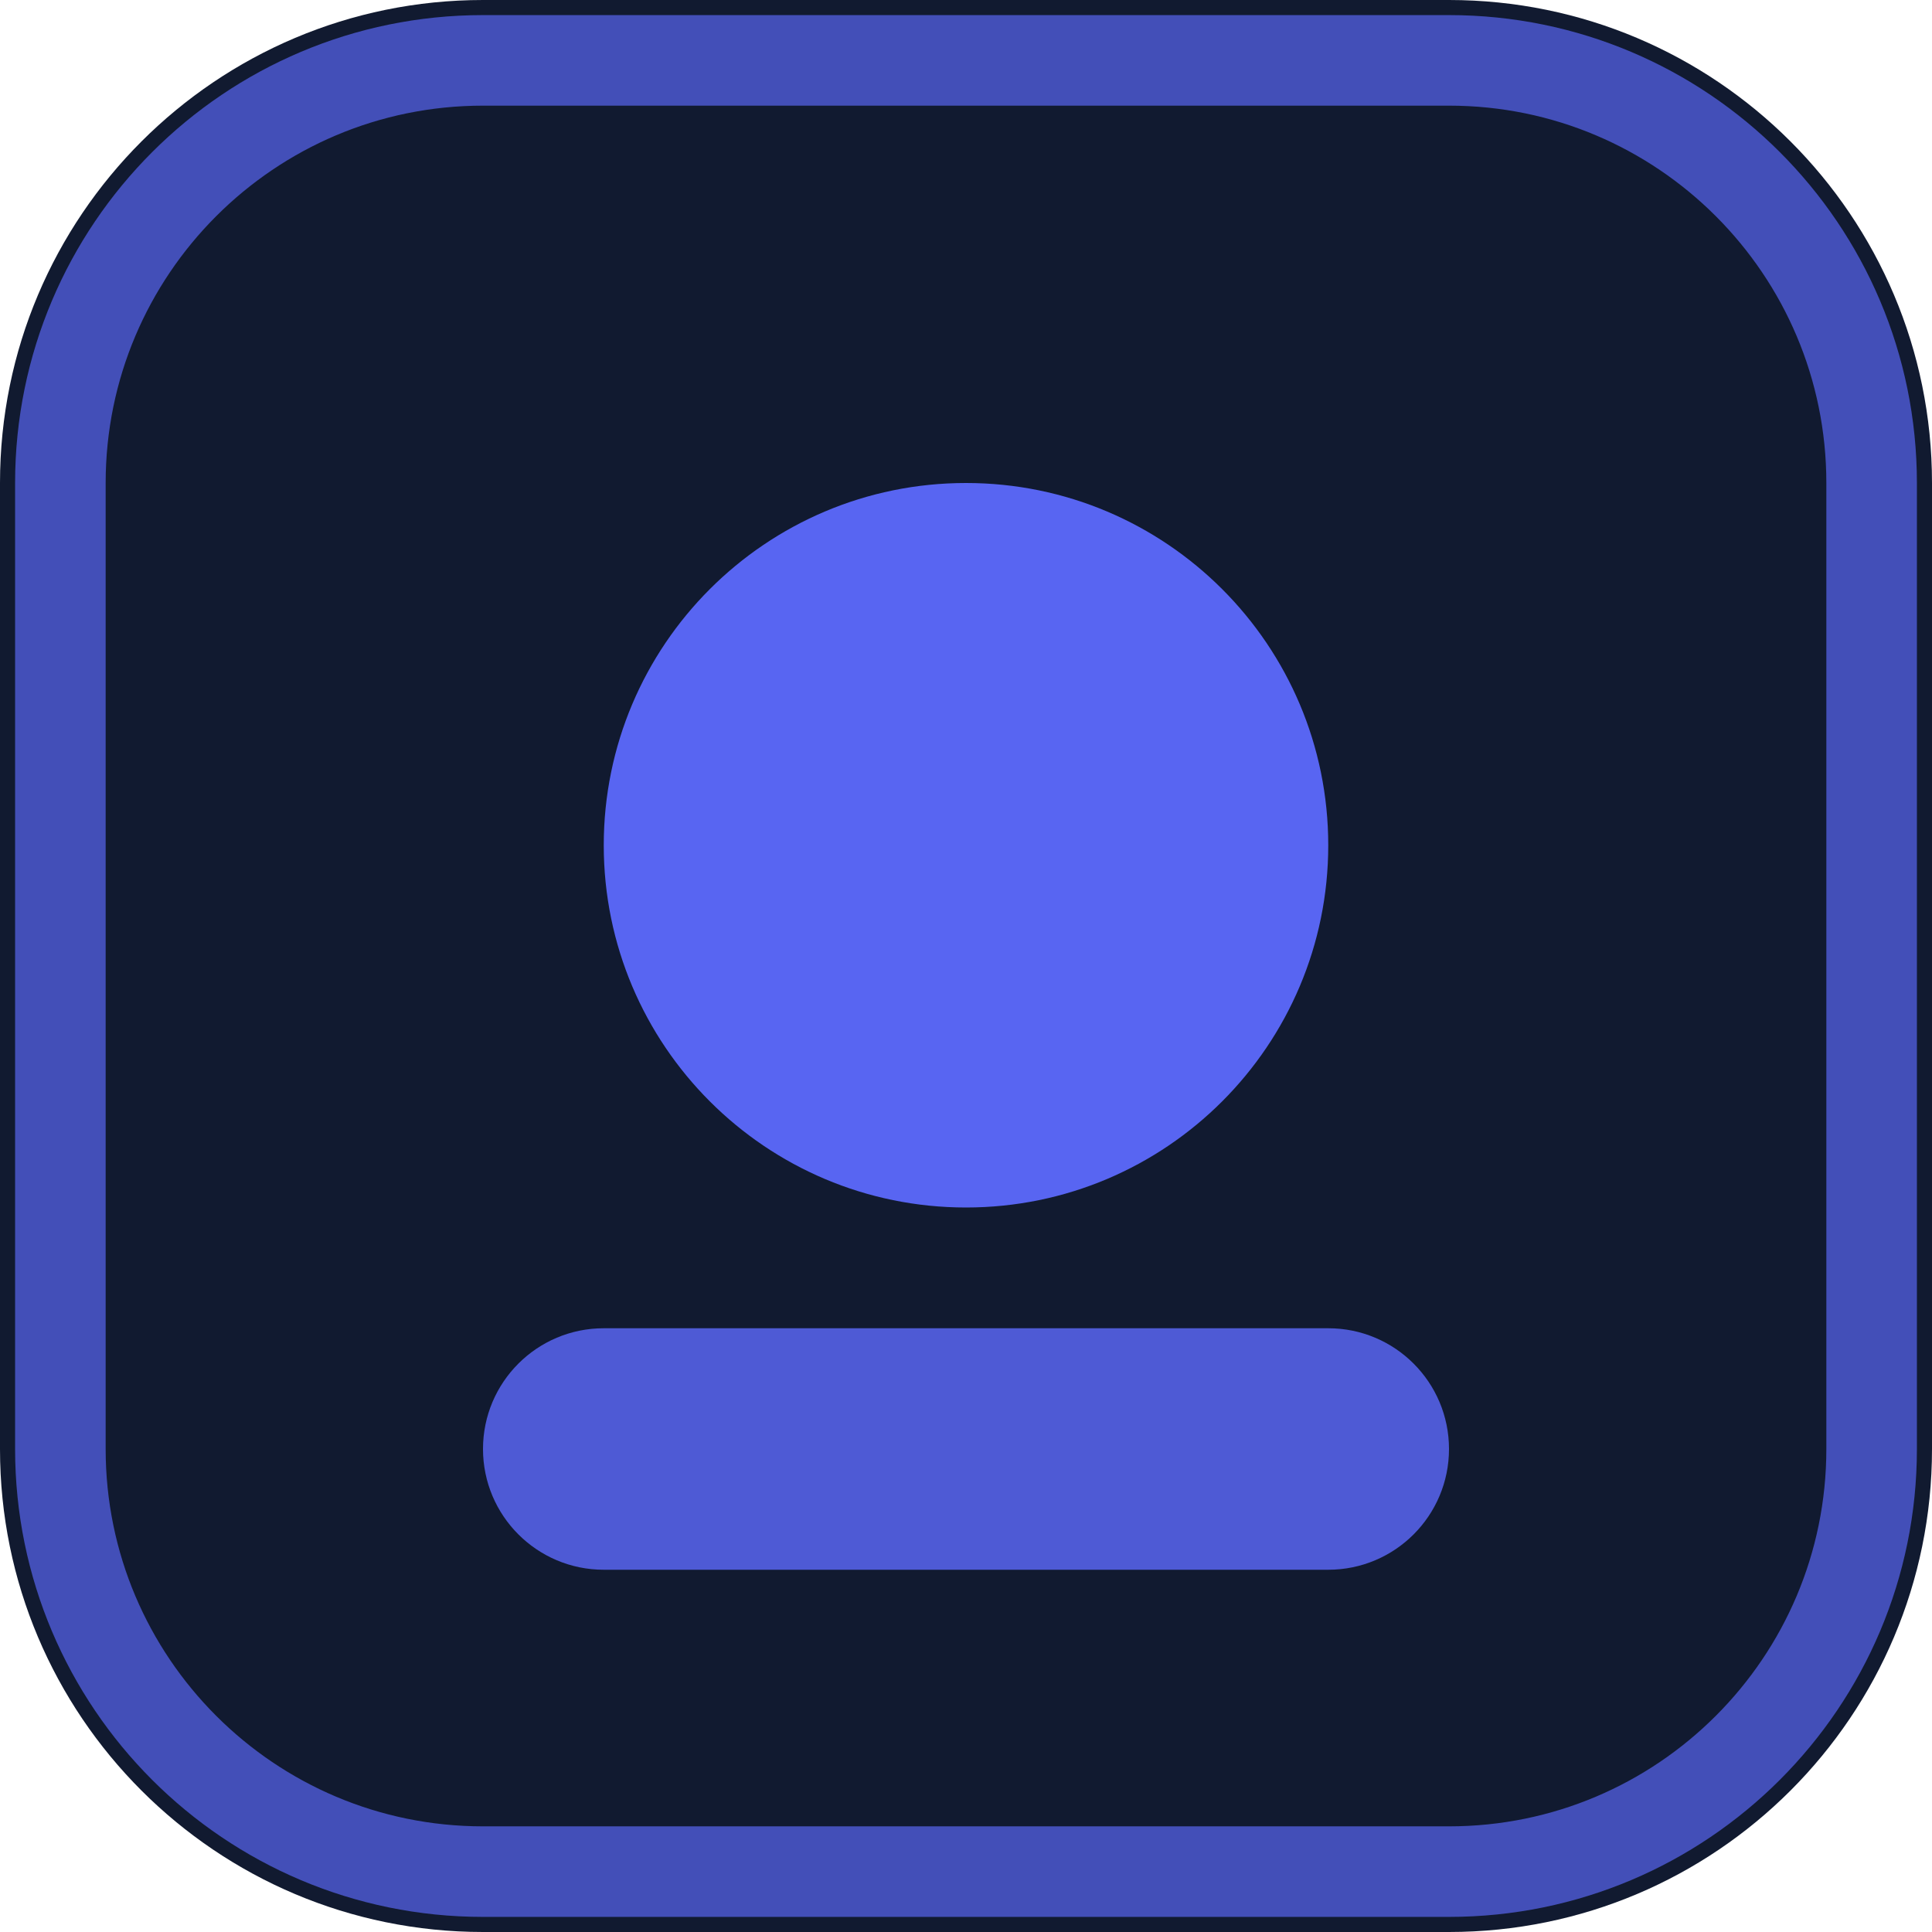
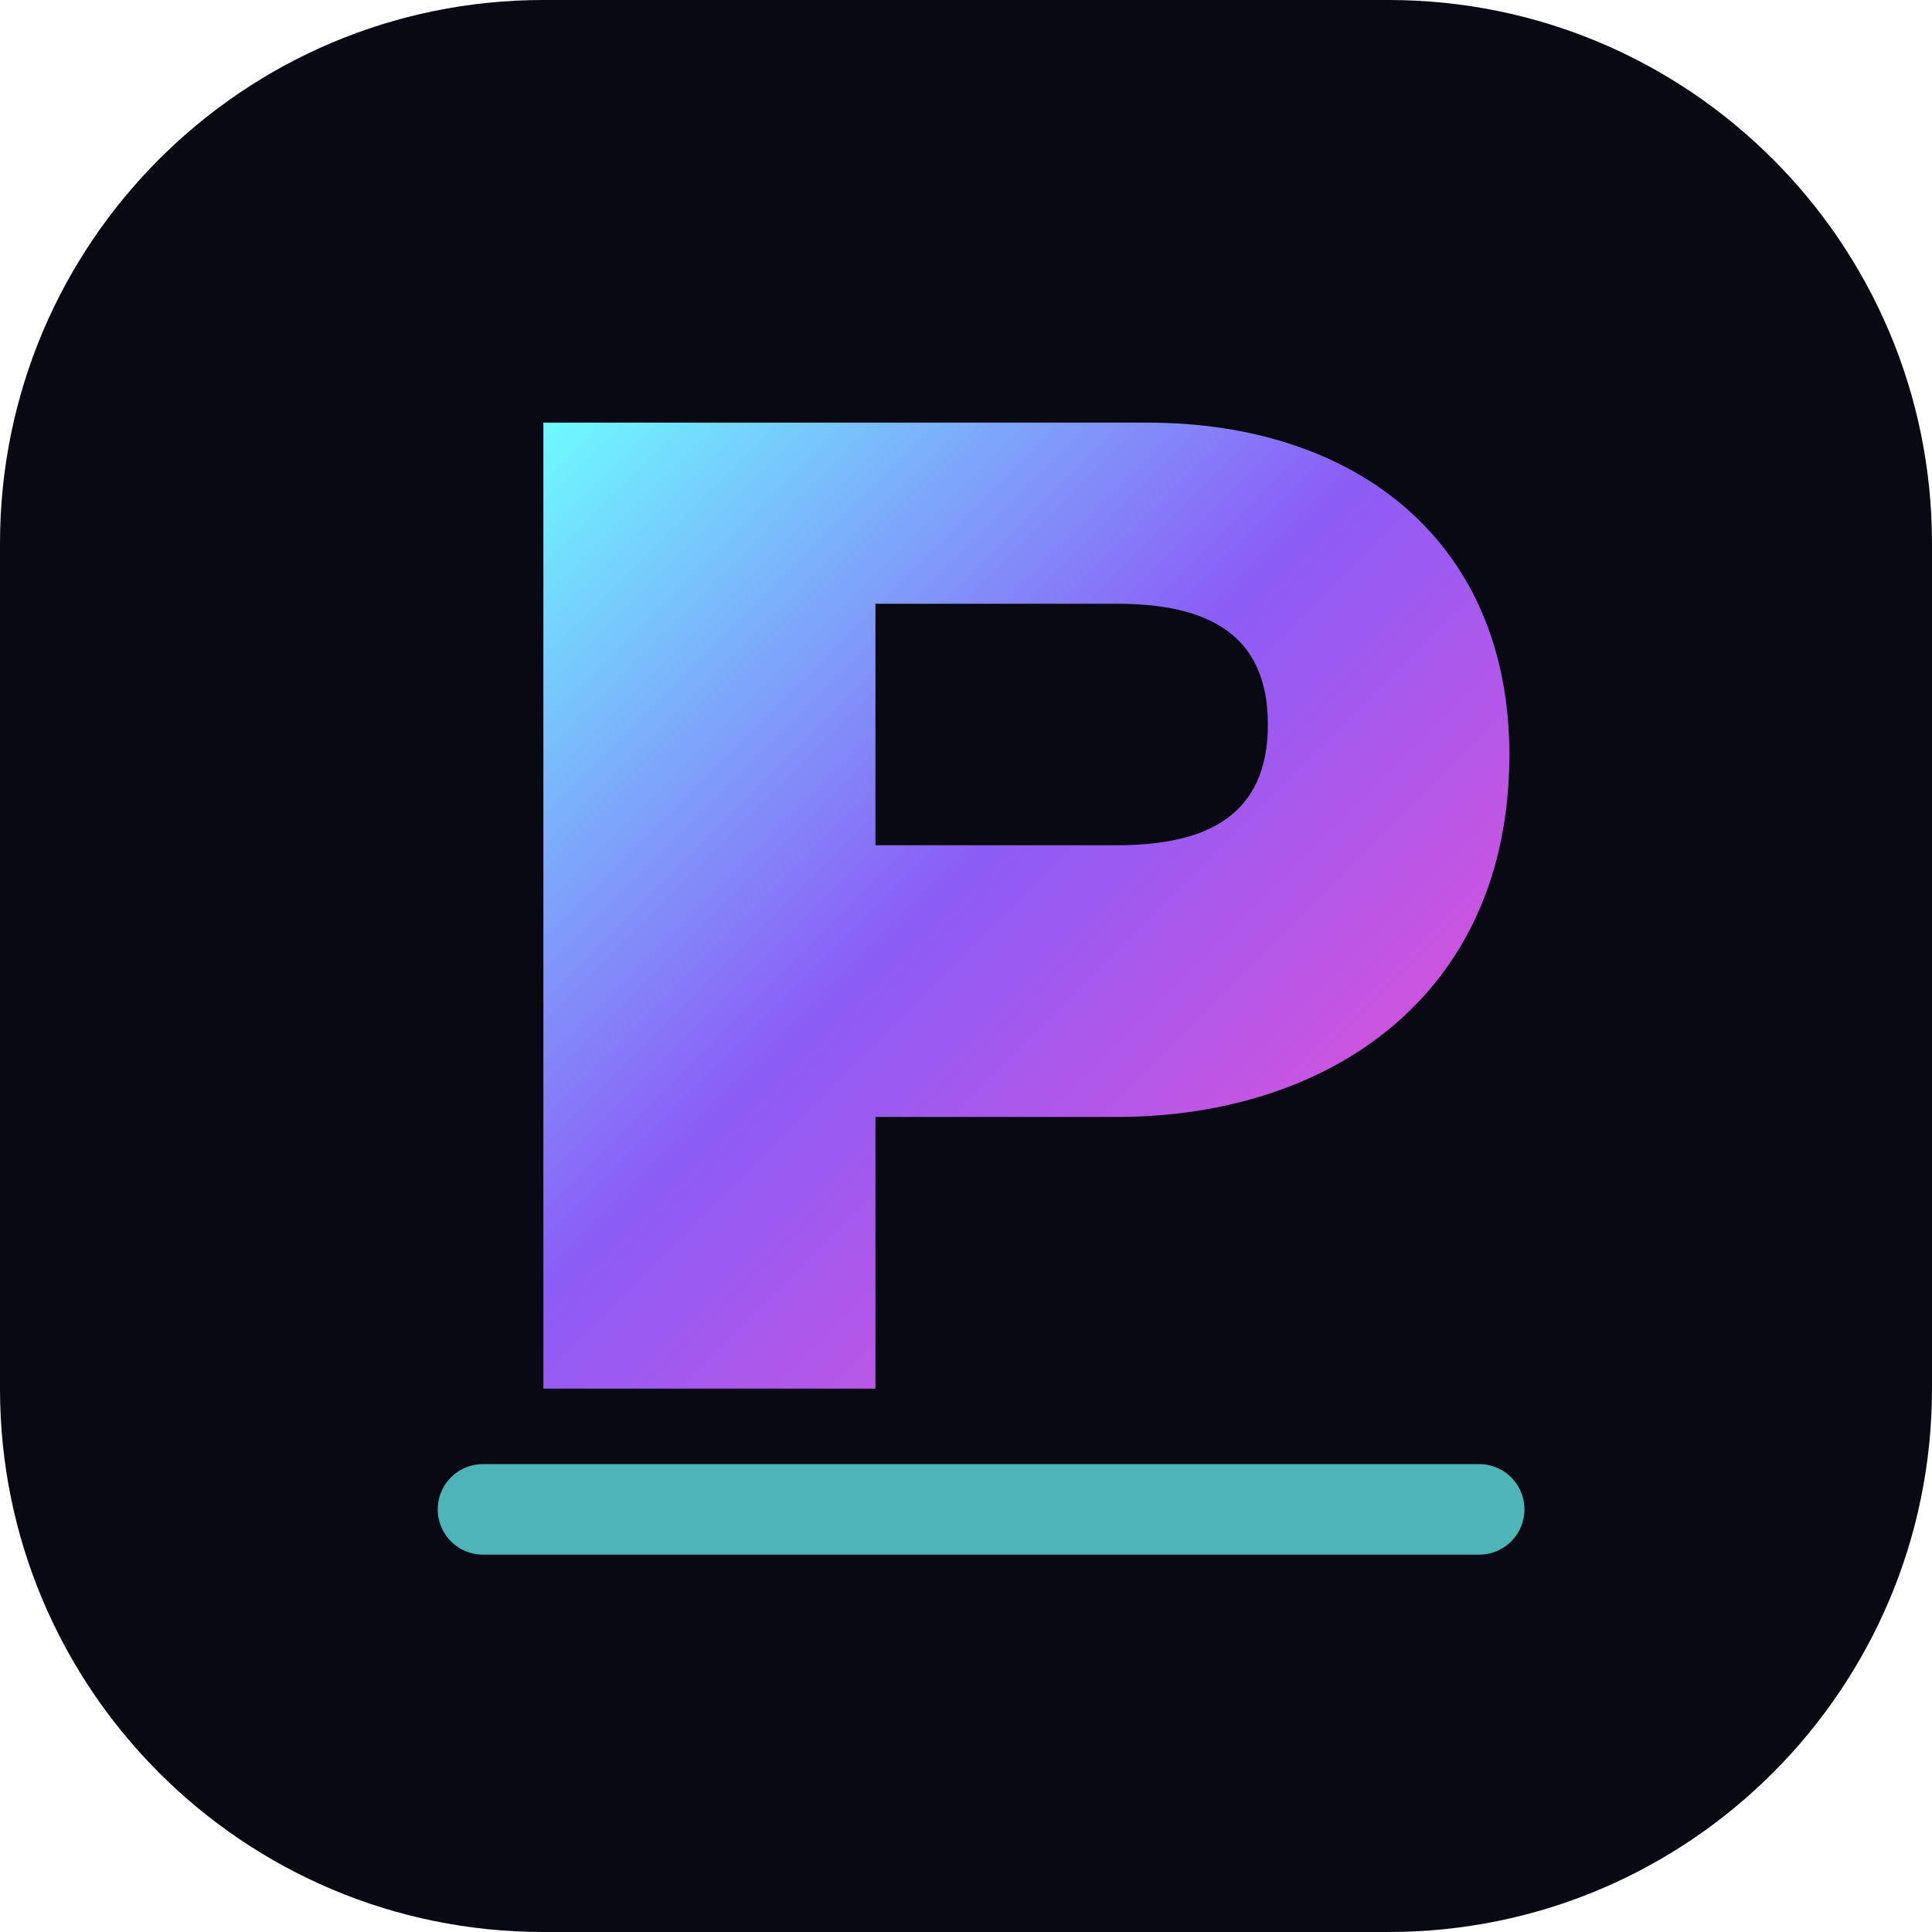
- <svg xmlns="http://www.w3.org/2000/svg" viewBox="0 0 32 32" fill="none">
-   <rect width="32" height="32" rx="8" fill="#111a30" />
-   <rect x="1" y="1" width="30" height="30" rx="7" stroke="#5865f2" stroke-width="1.5" opacity="0.7" />
-   <circle cx="16" cy="14" r="6" fill="#5865f2" />
-   <rect x="8" y="22" width="16" height="4" rx="2" fill="#5865f2" opacity="0.85" />
+ <svg xmlns="http://www.w3.org/2000/svg" viewBox="0 0 64 64">
+   <defs>
+     <linearGradient id="g" x1="0" x2="1" y1="0" y2="1">
+       <stop stop-color="#6dfcff" />
+       <stop offset=".45" stop-color="#8b5cf6" />
+       <stop offset="1" stop-color="#ff4ecd" />
+     </linearGradient>
+   </defs>
+   <rect width="64" height="64" rx="18" fill="#080912" />
+   <path d="M18 46V14h20c7 0 12 4 12 11 0 8-6 12-13 12H29v9H18Zm11-18h8c3 0 5-1 5-4s-2-4-5-4h-8v8Z" fill="url(#g)" />
+   <path d="M16 50h33" stroke="#6dfcff" stroke-width="3" stroke-linecap="round" opacity=".7" />
</svg>
